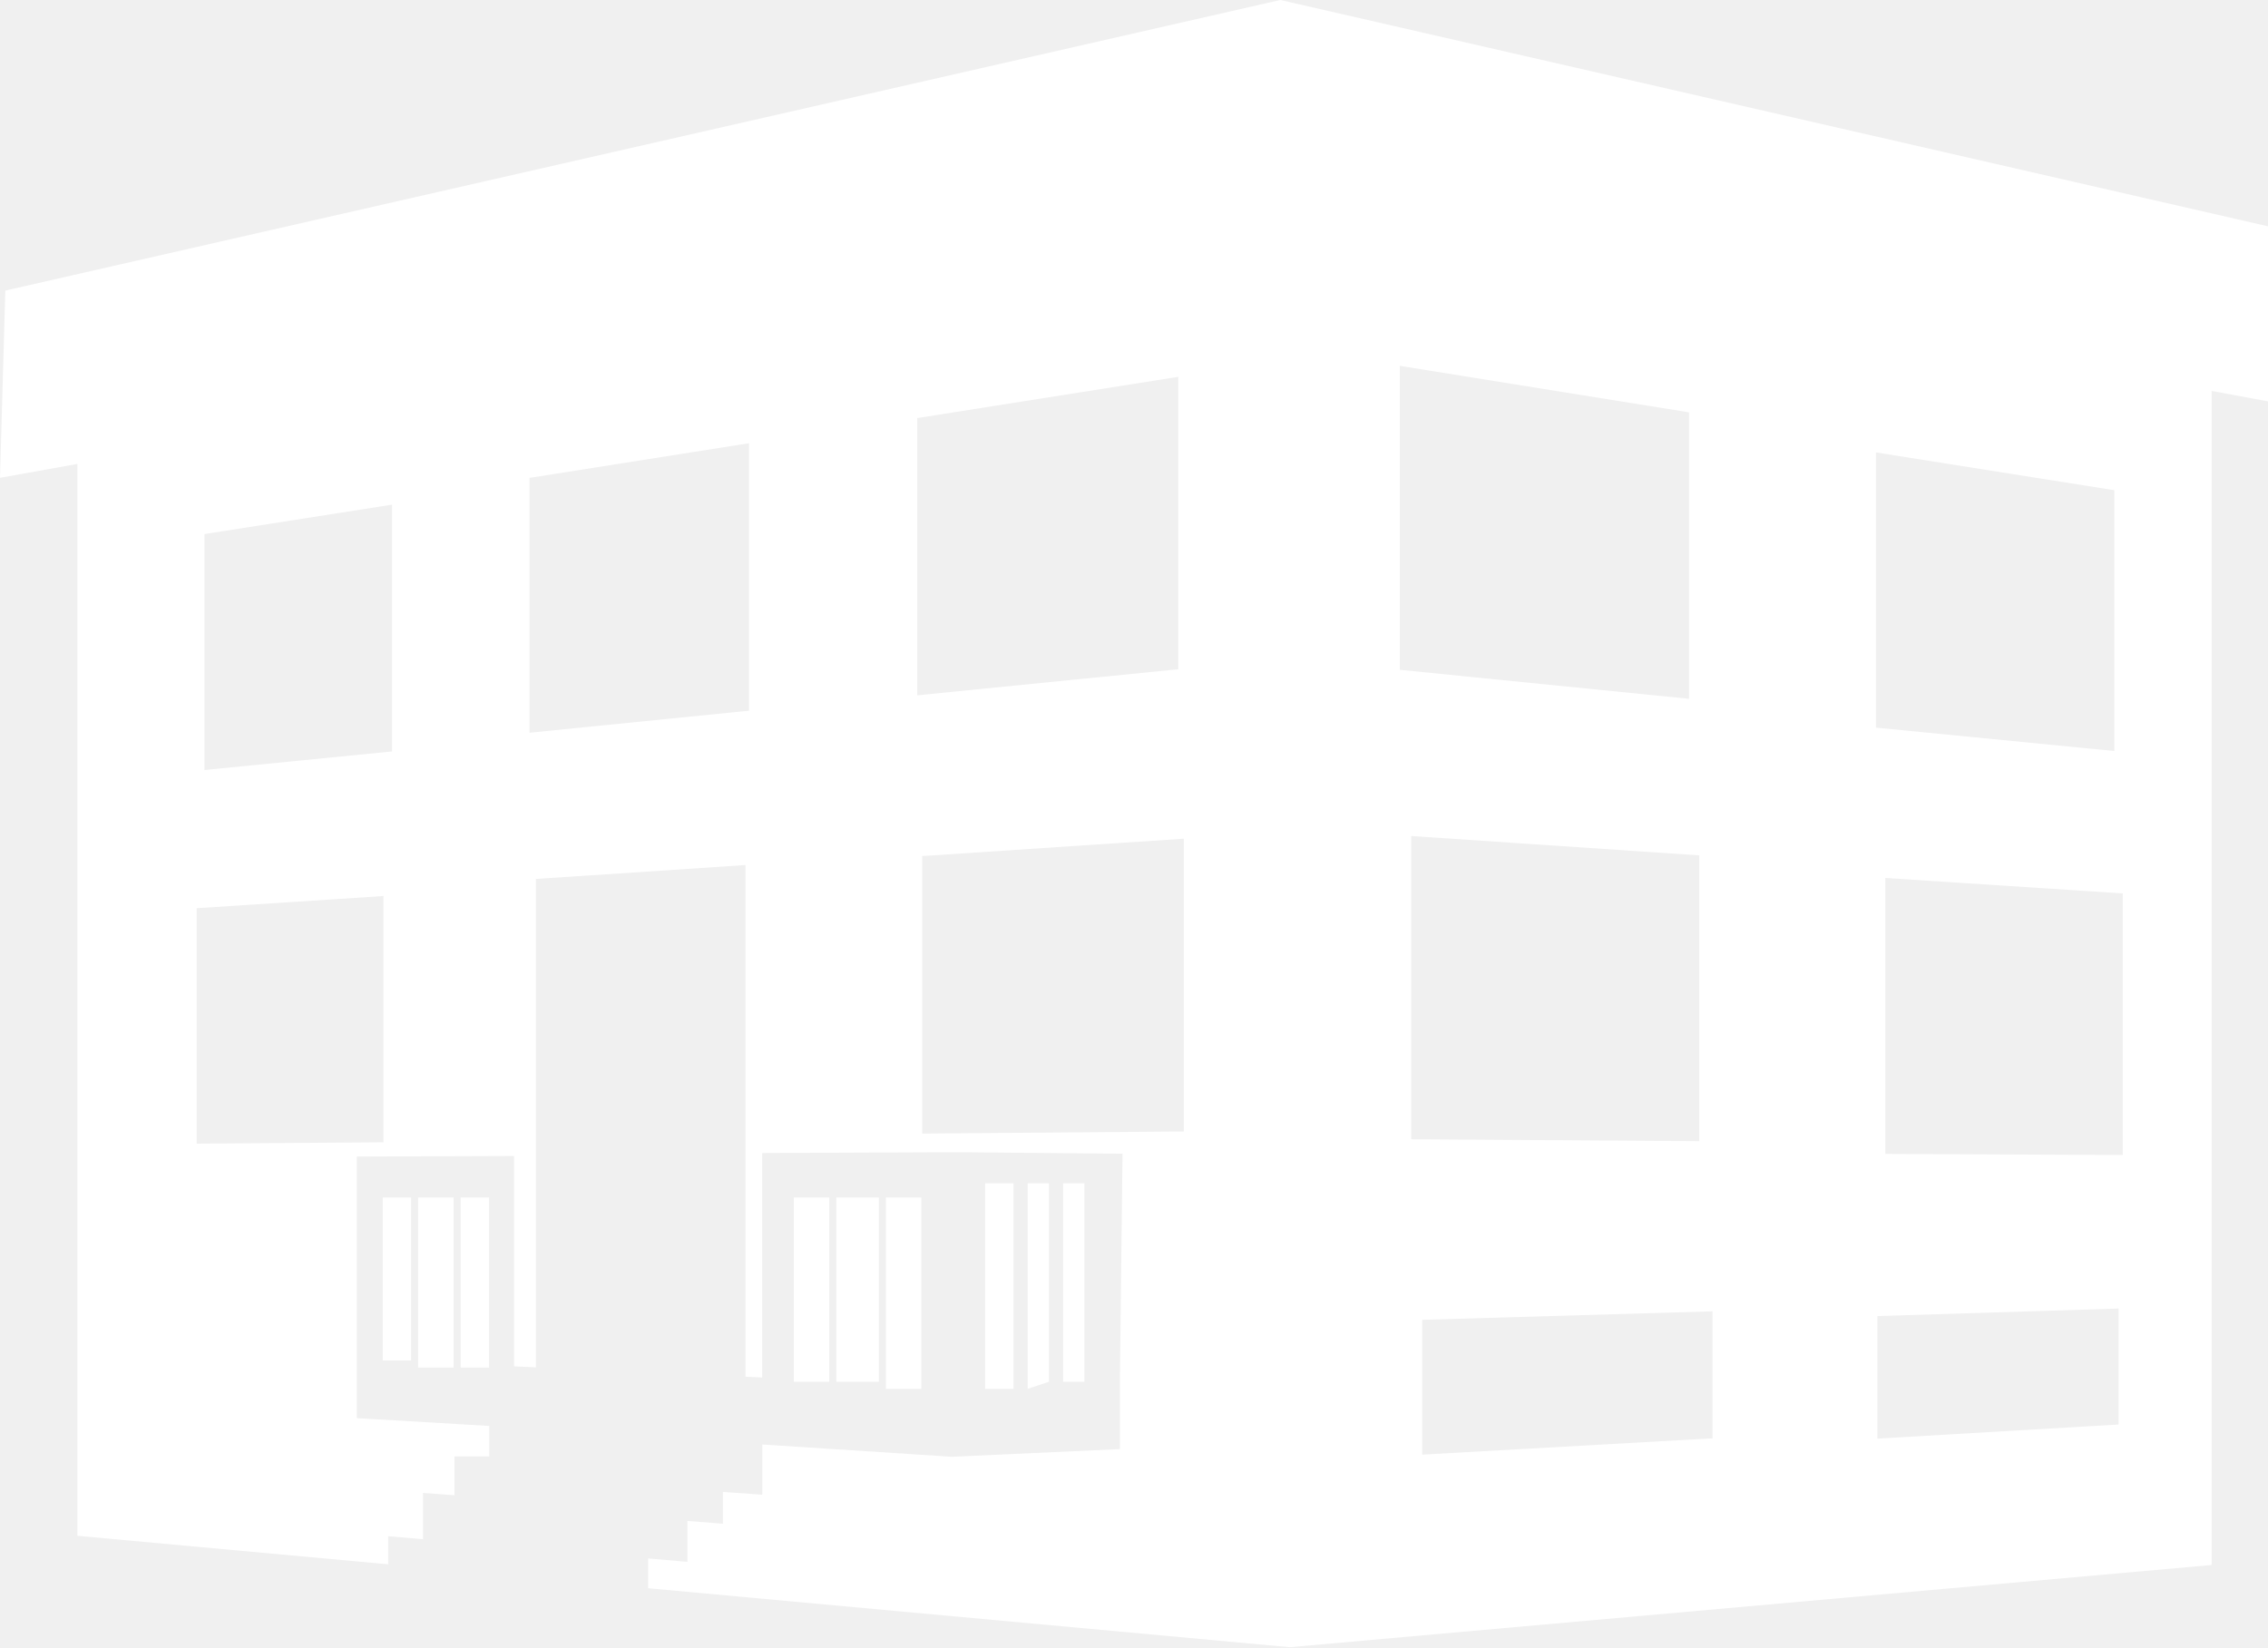
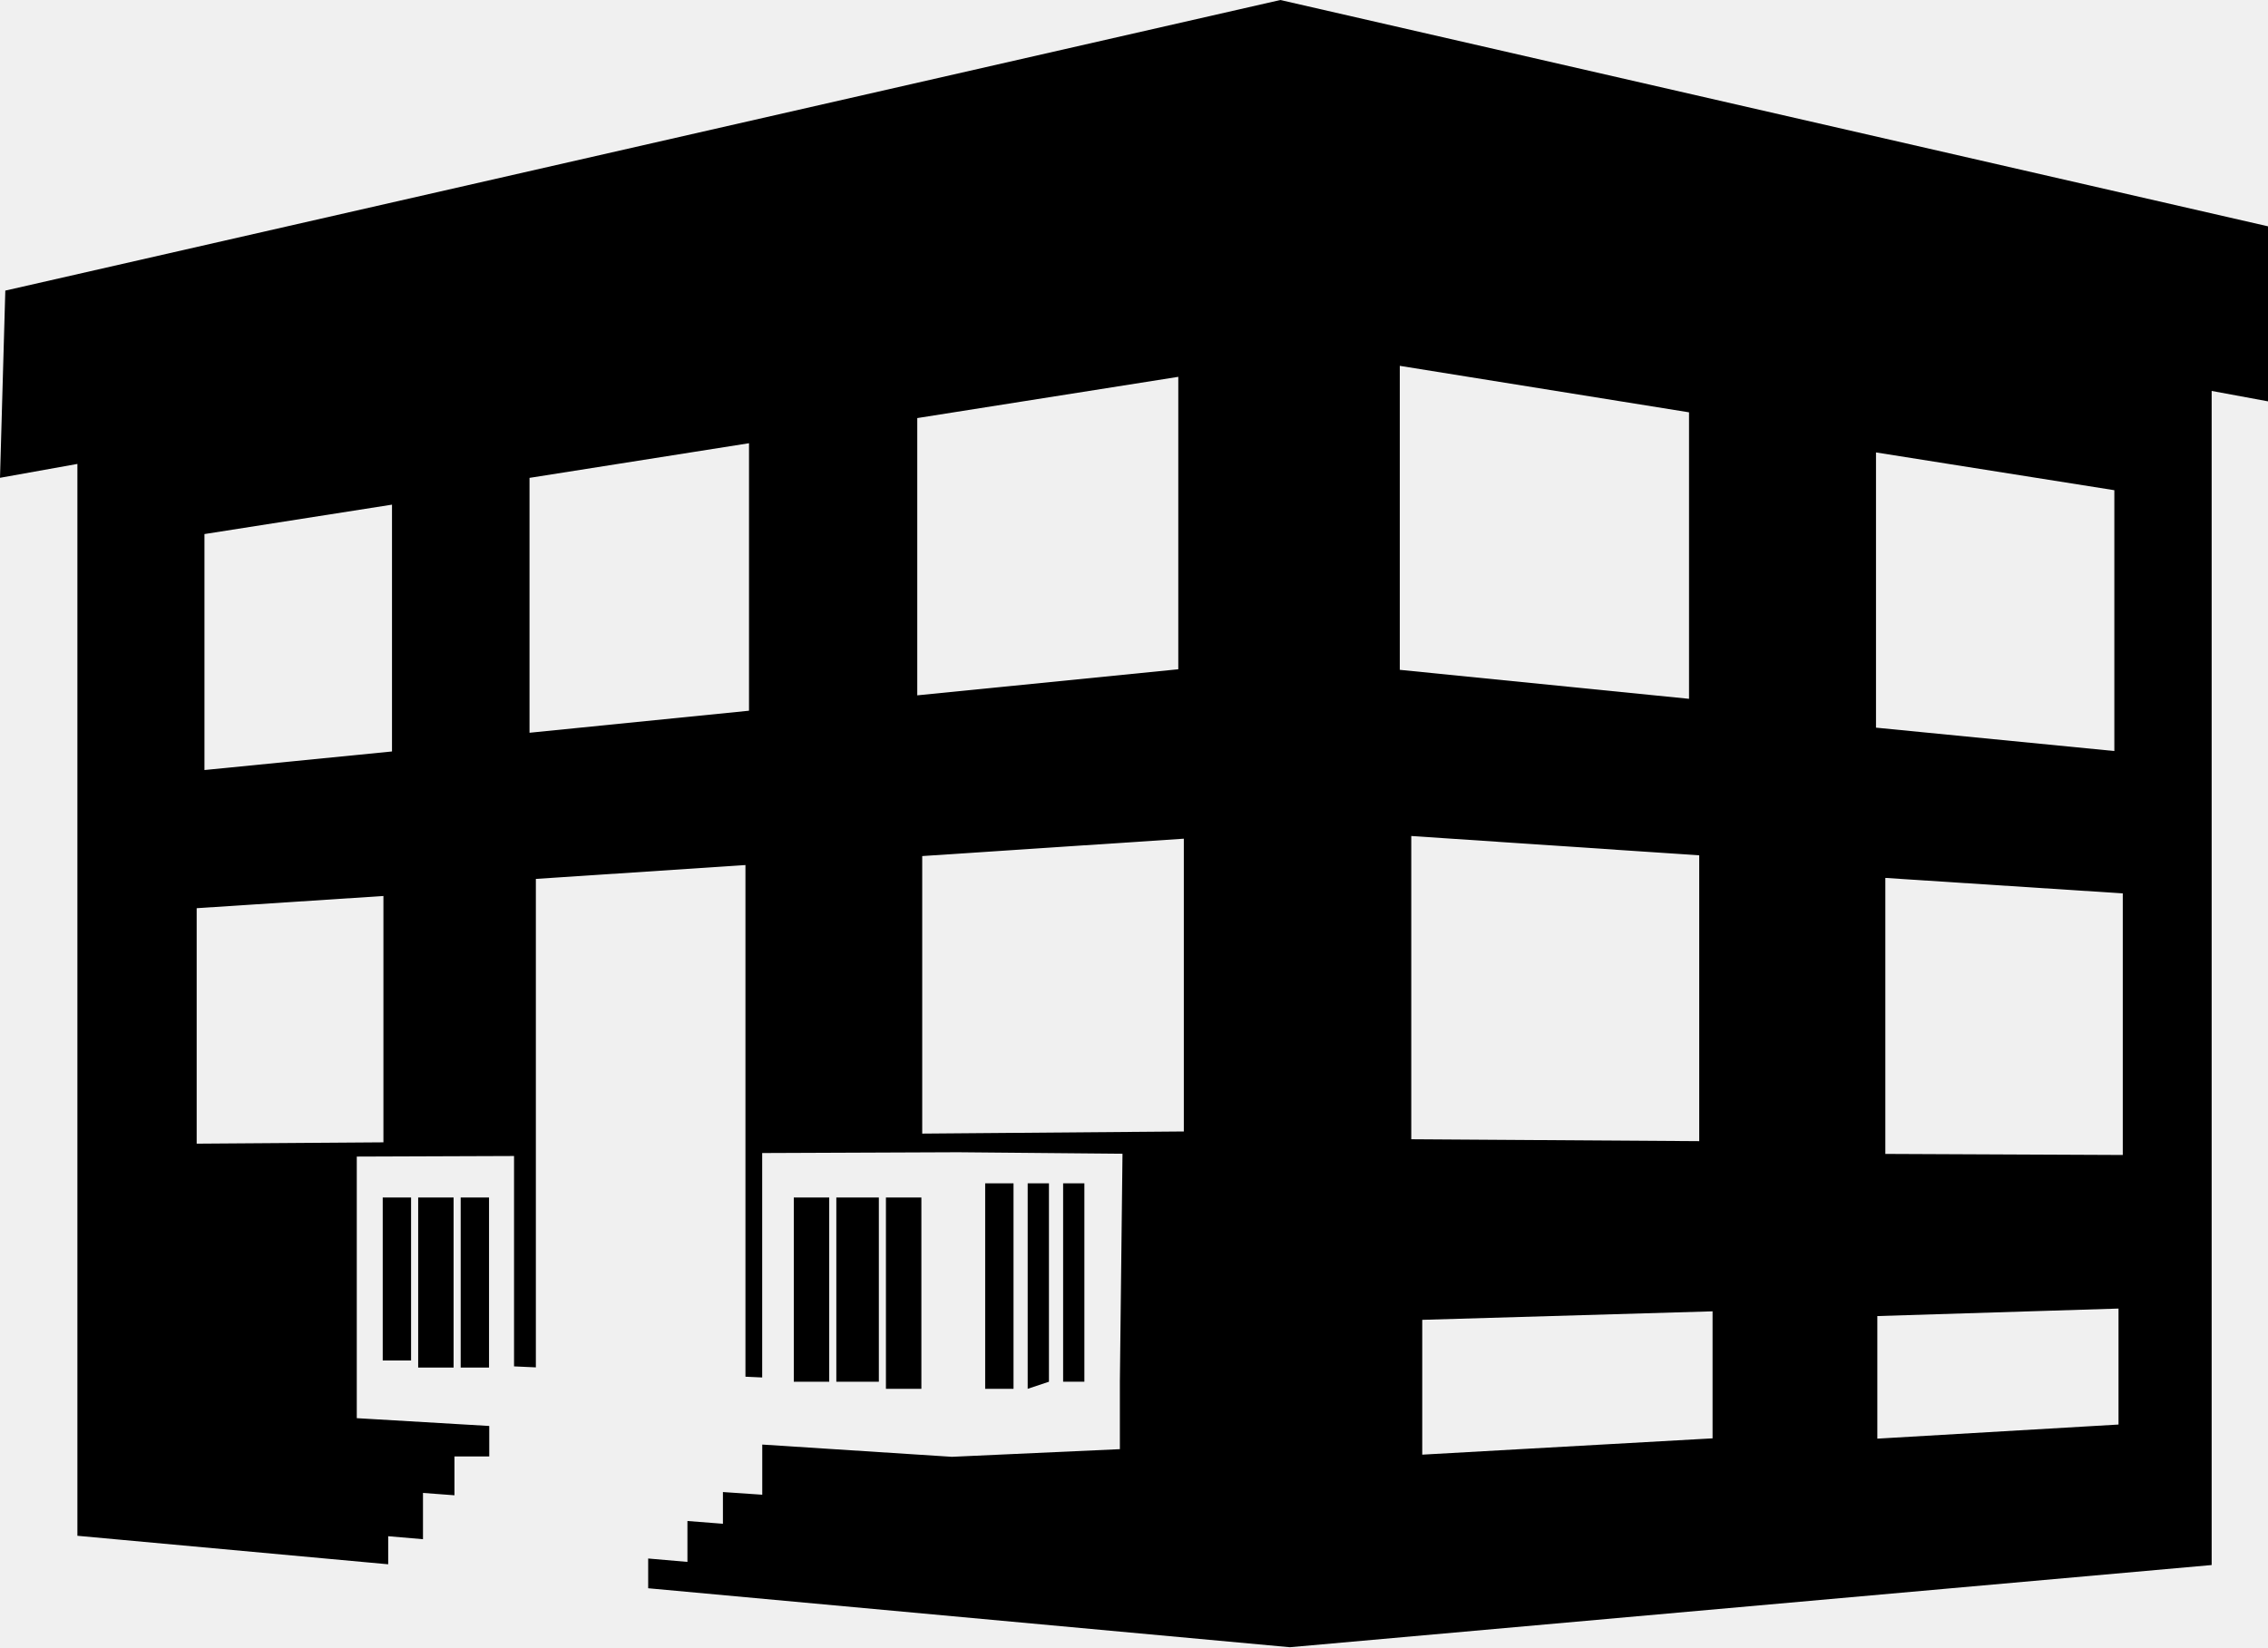
- <svg xmlns="http://www.w3.org/2000/svg" version="1.1" x="0px" y="0px" width="100%" height="100%" viewBox="0 0 32 23.246" xml:space="preserve" class="style0">
-   <style>.style0{enable-background:	new 0 0 32 23.246;}g{fill: #fff;}</style>
+ <svg xmlns="http://www.w3.org/2000/svg" version="1.1" id="Layer_1" x="0px" y="0px" width="100%" height="100%" viewBox="0 13.678 100 72.644" enable-background="new 0 13.678 100 72.644" xml:space="preserve">
  <g>
-     <polygon points="12.5,19.6 13,19.6 13,16.9 12.5,16.9" />
-     <polygon points="14.5,16.7 14.5,19.6 14.8,19.5 14.8,16.7 15,16.7 15,19.5 15.3,19.5 15.3,16.7" />
-     <path d="M18.065 0L0.075 4.101L0 6.743l1.092-0.196v15.127l4.385 0.402V21.68l0.491 0.042v-0.653l0.444 0.033v-0.548l0.491 0 v-0.425v-0.005l-1.765-0.104l-0.104-0.006v-3.692l2.219-0.008v2.969l0.308 0.014v-6.893l2.957-0.196v7.221l0.236 0.011v-2.601 v-0.567l2.674-0.011h0.128l2.282 0.021L15.801 19.5v0.951l-2.37 0.108l-2.676-0.173v0.708L10.2 21.056v0.448l-0.501-0.039v0.577 l-0.554-0.048v0.42l9.053 0.832l13.007-1.16V5.517L32 5.664v-2.47L18.065 0z M5.41 16.121L2.775 16.14v-3.323l2.635-0.172V16.121z M5.531 10.605l-2.646 0.262v-3.33l2.646-0.415V10.605z M10.568 10.03l-3.097 0.311V6.744l3.097-0.489V10.03z M12.942 5.9 l3.683-0.582v4.127l-3.683 0.368V5.891z M16.703 15.968l-3.691 0.03v-3.917l3.691-0.245V15.968z M19.75 5.163l4.081 0.656v4.043 L19.75 9.453V5.163z M19.912 11.798l4.063 0.273v4.034l-4.063-0.027V11.798z M24.163 20.299l-4.096 0.23v-1.903l4.096-0.12V20.299z M26.469 6.385l3.363 0.533v3.681l-3.363-0.33V6.385z M29.891 20.104l-3.403 0.199v-1.73l3.403-0.106V20.104z M29.951 16.3 l-3.35-0.015V12.39l3.35 0.218V16.28z" />
-     <polygon points="11.7,19.5 11.7,16.9 11.2,16.9 11.2,19.5" />
-     <polygon points="14.3,16.7 13.9,16.7 13.9,19.6 14.3,19.6" />
-     <polygon points="11.8,19.5 12.4,19.5 12.4,16.9 11.8,16.9" />
-     <polygon points="6.4,16.9 5.9,16.9 5.9,19.3 6.4,19.3" />
-     <polygon points="6.9,16.9 6.5,16.9 6.5,19.3 6.9,19.3" />
-     <polygon points="5.8,16.9 5.4,16.9 5.4,19.2 5.8,19.2" />
+     <polygon points="39.062,74.928 40.625,74.928 40.625,66.49 39.062,66.49  " />
+     <polygon points="45.312,65.865 45.312,74.928 46.25,74.615 46.25,65.865 46.875,65.865 46.875,74.615 47.812,74.615 47.812,65.865     " />
+     <path d="M56.453,13.678L0.234,26.494L0,34.75l3.413-0.612v47.271l13.703,1.257v-1.238l1.534,0.132v-2.041l1.388,0.104v-1.713h1.534   v-1.328v-0.016l-5.516-0.325l-0.325-0.019V64.685l6.934-0.025v9.278l0.962,0.044V52.44l9.241-0.612v22.565l0.738,0.034V66.3v-1.771   l8.356-0.034h0.4l7.131,0.065l-0.116,10.056v2.973l-7.406,0.337l-8.362-0.54v2.212l-1.734-0.118v1.399l-1.565-0.122v1.804   l-1.731-0.15v1.312l28.291,2.601l40.646-3.625V30.919L100,31.378v-7.719L56.453,13.678z M16.906,64.057l-8.234,0.059V53.731   l8.234-0.538V64.057z M17.284,46.819l-8.269,0.819V37.231l8.269-1.297V46.819z M33.025,45.022l-9.678,0.972V34.753l9.678-1.528   V45.022z M40.444,32.116l11.509-1.819v12.897l-11.509,1.15V32.087V32.116z M52.197,63.578l-11.535,0.094v-12.24l11.535-0.766   V63.578z M61.719,29.812l12.753,2.05v12.635l-12.753-1.278V29.812z M62.225,50.547L74.922,51.4v12.605l-12.697-0.084V50.547z    M75.51,77.112l-12.801,0.719v-5.946L75.51,71.51V77.112z M82.716,33.631l10.509,1.666V46.8l-10.509-1.031V33.631L82.716,33.631z    M93.409,76.503l-10.634,0.622v-5.406l10.634-0.331V76.503z M93.597,64.615l-10.469-0.047V52.396l10.469,0.682v11.475V64.615z" />
+     <polygon points="36.562,74.615 36.562,66.49 35,66.49 35,74.615  " />
+     <polygon points="44.688,65.865 43.438,65.865 43.438,74.928 44.688,74.928  " />
+     <polygon points="36.875,74.615 38.75,74.615 38.75,66.49 36.875,66.49  " />
+     <polygon points="20,66.49 18.438,66.49 18.438,73.99 20,73.99  " />
+     <polygon points="21.562,66.49 20.312,66.49 20.312,73.99 21.562,73.99  " />
+     <polygon points="18.125,66.49 16.875,66.49 16.875,73.678 18.125,73.678  " />
  </g>
-   <g />
-   <g />
-   <g />
-   <g />
-   <g />
-   <g />
-   <g />
-   <g />
-   <g />
-   <g />
-   <g />
-   <g />
-   <g />
-   <g />
-   <g />
</svg>
